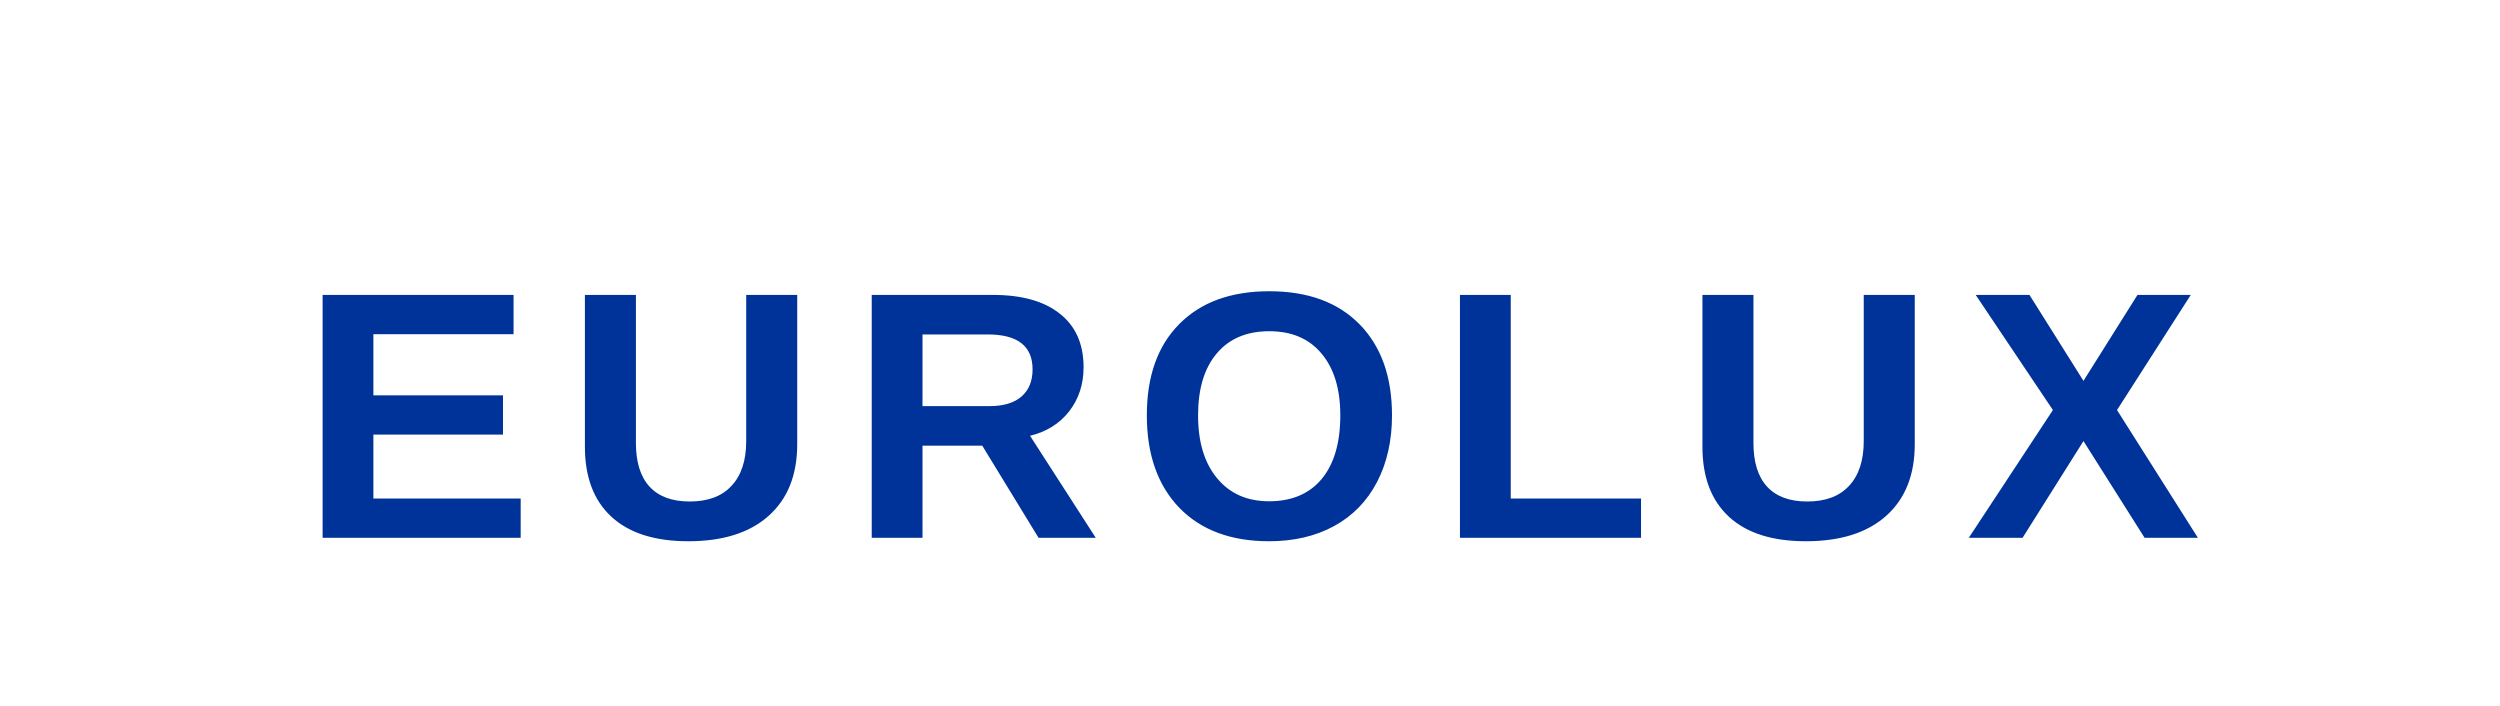
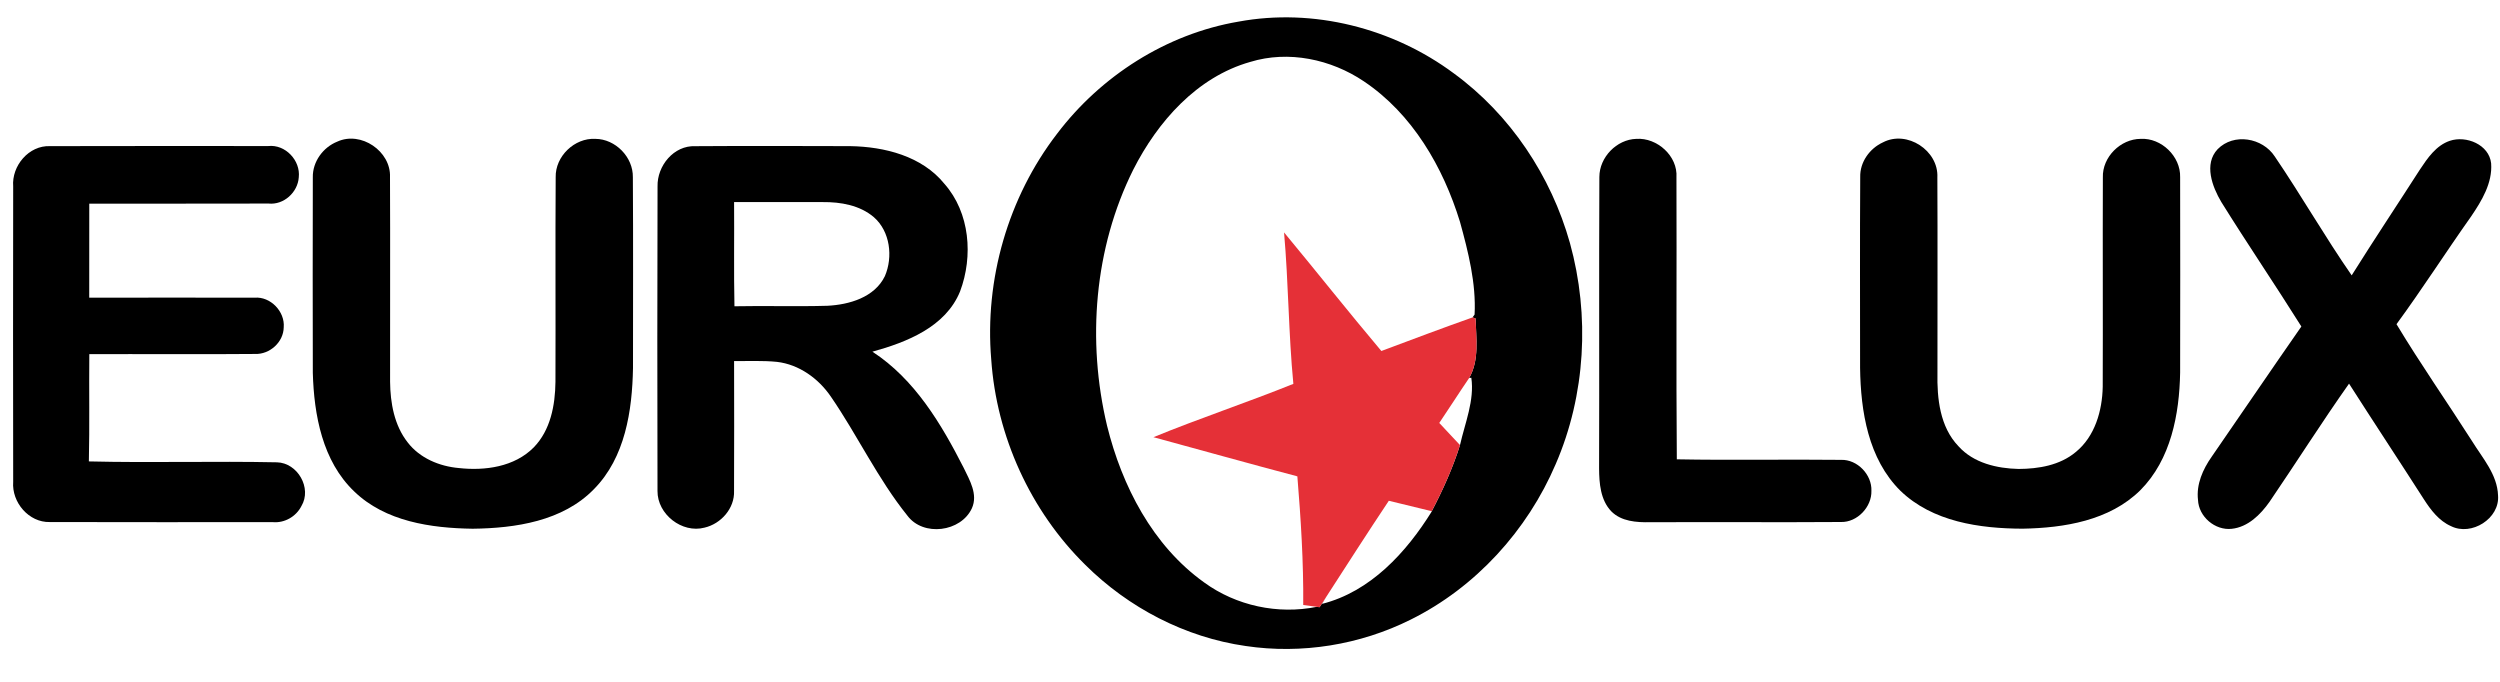
- <svg xmlns="http://www.w3.org/2000/svg" viewBox="0 0 170 48">
-   <text x="50%" y="62%" dominant-baseline="middle" text-anchor="middle" font-family="'Outfit', 'Helvetica Neue', Arial, sans-serif" font-weight="900" font-size="24" letter-spacing="2" fill="#003399">EUROLUX</text>
+ <svg xmlns="http://www.w3.org/2000/svg" width="550pt" height="150pt" viewBox="0 0 550 150" version="1.1">
+   <g id="#000000fe">
+     <path fill="#000000" opacity="1.00" d=" M 272.46 4.76 C 288.93 1.71 306.46 6.19 319.84 16.14 C 332.27 25.21 341.24 38.71 345.39 53.48 C 349.80 69.41 348.84 86.89 342.26 102.09 C 336.01 116.72 324.64 129.22 310.36 136.31 C 299.21 141.88 286.36 143.96 274.04 142.12 C 260.75 140.22 248.27 133.71 238.77 124.27 C 226.69 112.38 219.23 95.97 218.07 79.07 C 216.59 61.51 221.77 43.45 232.52 29.47 C 242.18 16.70 256.62 7.46 272.46 4.76 M 275.06 13.62 C 263.32 16.94 254.66 26.78 249.31 37.34 C 240.71 54.60 239.10 74.98 243.55 93.65 C 246.83 106.92 253.57 120.01 264.89 128.12 C 271.96 133.28 281.15 135.24 289.72 133.50 L 289.63 133.49 L 290.30 133.59 C 290.67 133.01 291.41 131.87 291.78 131.30 L 290.83 132.86 C 301.52 130.16 309.40 121.52 315.02 112.47 L 314.18 112.27 L 314.99 112.46 C 317.44 107.78 319.61 102.96 321.20 97.92 C 322.29 93.08 324.42 88.07 323.69 83.10 L 323.20 83.18 C 325.49 79.27 324.75 74.37 324.63 70.06 L 323.96 69.83 L 324.41 69.20 C 324.77 62.36 323.02 55.42 321.20 48.82 C 317.49 36.74 310.71 25.03 300.03 17.88 C 292.82 13.03 283.47 11.04 275.06 13.62 Z" />
+     <path fill="#000000" opacity="1.00" d=" M 74.20 31.16 C 79.41 28.76 86.04 33.28 85.80 38.97 C 85.87 53.97 85.80 68.97 85.82 83.98 C 85.87 88.64 86.73 93.57 89.69 97.33 C 92.35 100.80 96.69 102.60 100.96 102.97 C 106.69 103.61 113.19 102.72 117.42 98.43 C 121.12 94.64 122.14 89.15 122.20 84.03 C 122.26 69.02 122.15 54.00 122.25 38.99 C 122.14 34.39 126.40 30.30 130.98 30.55 C 135.40 30.57 139.31 34.57 139.23 39.00 C 139.32 52.99 139.26 66.98 139.26 80.97 C 139.09 90.34 137.55 100.65 130.67 107.61 C 123.81 114.67 113.38 116.21 103.98 116.32 C 94.84 116.19 84.77 114.75 77.92 108.11 C 70.93 101.44 69.08 91.30 68.82 82.04 C 68.79 67.70 68.78 53.35 68.82 39.01 C 68.75 35.58 71.07 32.41 74.20 31.16 Z" />
+     <path fill="#000000" opacity="1.00" d=" M 351.86 38.93 C 351.87 34.59 355.66 30.68 359.99 30.55 C 364.56 30.24 369.14 34.32 368.82 39.02 C 368.90 59.69 368.73 80.37 368.90 101.05 C 380.95 101.28 393.00 101.03 405.05 101.17 C 408.63 101.06 411.85 104.44 411.71 107.99 C 411.81 111.51 408.61 114.93 405.03 114.84 C 391.02 114.94 377.00 114.82 362.99 114.89 C 360.02 114.94 356.69 114.73 354.47 112.48 C 352.10 109.99 351.82 106.33 351.80 103.07 C 351.87 81.69 351.76 60.31 351.86 38.93 Z" />
+     <path fill="#000000" opacity="1.00" d=" M 414.25 31.32 C 419.53 28.56 426.52 33.11 426.22 39.04 C 426.29 53.36 426.23 67.69 426.24 82.02 C 426.13 87.65 426.77 93.91 430.86 98.17 C 434.17 101.87 439.32 103.06 444.09 103.17 C 448.49 103.15 453.18 102.37 456.65 99.46 C 460.89 96.03 462.50 90.35 462.60 85.09 C 462.66 69.73 462.57 54.37 462.63 39.02 C 462.49 34.55 466.52 30.56 470.95 30.55 C 475.50 30.30 479.75 34.40 479.63 38.97 C 479.67 53.30 479.65 67.63 479.63 81.97 C 479.47 91.14 477.59 101.11 470.87 107.85 C 464.10 114.54 454.11 116.15 444.97 116.31 C 435.53 116.28 425.15 114.80 418.08 107.96 C 411.01 100.95 409.35 90.50 409.22 80.97 C 409.22 66.96 409.16 52.95 409.25 38.95 C 409.16 35.67 411.32 32.66 414.25 31.32 Z" />
+     <path fill="#000000" opacity="1.00" d=" M 487.88 32.82 C 491.43 29.20 497.75 30.30 500.44 34.41 C 506.28 43.00 511.45 52.04 517.37 60.58 C 522.27 52.76 527.39 45.08 532.37 37.32 C 534.06 34.78 535.94 32.00 538.96 30.98 C 542.57 29.76 547.61 31.81 548.05 35.94 C 548.37 40.24 545.98 44.18 543.65 47.61 C 538.09 55.46 532.91 63.57 527.23 71.32 C 532.49 80.06 538.35 88.43 543.84 97.03 C 546.15 100.78 549.41 104.38 549.57 109.00 C 549.98 114.10 543.71 117.99 539.24 115.76 C 536.56 114.59 534.75 112.17 533.22 109.79 C 527.78 101.30 522.22 92.90 516.79 84.40 C 510.76 92.94 505.17 101.78 499.29 110.41 C 497.30 113.22 494.56 115.96 490.97 116.34 C 487.31 116.74 483.71 113.67 483.56 109.98 C 483.16 106.55 484.62 103.26 486.55 100.51 C 493.15 90.96 499.66 81.35 506.30 71.83 C 500.53 62.64 494.42 53.65 488.68 44.43 C 486.70 41.09 484.80 36.08 487.88 32.82 Z" />
+     <path fill="#000000" opacity="1.00" d=" M 2.90 41.02 C 2.54 36.49 6.34 31.95 11.01 32.15 C 27.01 32.10 43.01 32.13 59.00 32.13 C 62.77 31.71 66.15 35.31 65.73 39.01 C 65.51 42.31 62.43 45.13 59.08 44.78 C 45.94 44.83 32.79 44.78 19.64 44.80 C 19.62 51.70 19.64 58.59 19.63 65.49 C 31.76 65.49 43.89 65.45 56.02 65.49 C 59.51 65.20 62.71 68.54 62.42 72.00 C 62.38 75.27 59.34 78.00 56.10 77.87 C 43.95 77.98 31.80 77.87 19.65 77.91 C 19.57 85.78 19.73 93.64 19.55 101.51 C 33.34 101.85 47.14 101.42 60.93 101.71 C 65.47 101.82 68.67 107.38 66.32 111.32 C 65.15 113.64 62.61 115.11 60.00 114.87 C 43.65 114.86 27.29 114.91 10.94 114.85 C 6.33 114.96 2.56 110.51 2.90 106.01 C 2.86 84.35 2.87 62.68 2.90 41.02 Z" />
+     <path fill="#000000" opacity="1.00" d=" M 144.66 41.03 C 144.54 36.49 148.23 31.94 152.99 32.16 C 164.34 32.08 175.69 32.12 187.05 32.15 C 194.59 32.27 202.83 34.33 207.78 40.45 C 213.40 46.82 214.12 56.38 211.22 64.10 C 208.04 71.94 199.49 75.28 191.93 77.37 C 201.24 83.43 207.09 93.26 212.02 102.94 C 213.32 105.65 215.19 108.75 213.82 111.81 C 211.42 117.05 203.10 118.13 199.62 113.43 C 193.09 105.31 188.66 95.79 182.78 87.24 C 180.06 83.26 175.78 80.17 170.92 79.61 C 167.79 79.30 164.64 79.46 161.50 79.44 C 161.50 88.97 161.55 98.49 161.49 108.01 C 161.64 111.83 158.63 115.24 154.99 116.08 C 150.05 117.39 144.60 113.14 144.65 108.01 C 144.60 85.69 144.59 63.36 144.66 41.03 M 161.50 44.45 C 161.56 52.09 161.42 59.74 161.58 67.38 C 168.39 67.24 175.21 67.47 182.03 67.27 C 186.83 67.03 192.40 65.43 194.67 60.76 C 196.50 56.52 195.84 50.91 192.24 47.77 C 189.15 45.14 184.94 44.42 181.00 44.46 C 174.50 44.43 168.00 44.48 161.50 44.45 Z" />
+   </g>
+   <g id="#e53037ff">
+     <path fill="#e53037" opacity="1.00" d=" M 282.49 51.13 C 289.67 59.79 296.65 68.62 303.90 77.22 C 310.57 74.72 317.24 72.21 323.96 69.83 L 324.63 70.06 C 324.75 74.37 325.49 79.27 323.20 83.18 C 320.97 86.44 318.86 89.78 316.64 93.05 C 318.16 94.67 319.68 96.29 321.20 97.92 C 319.61 102.96 317.44 107.78 314.99 112.46 L 314.18 112.27 C 311.30 111.56 308.42 110.86 305.54 110.17 C 300.88 117.16 296.34 124.24 291.78 131.30 C 291.41 131.87 290.67 133.01 290.30 133.59 L 289.63 133.49 C 288.65 133.34 287.68 133.21 286.71 133.10 C 286.79 123.65 286.19 114.21 285.42 104.80 C 274.84 102.00 264.31 99.05 253.75 96.18 C 263.92 92.02 274.35 88.56 284.54 84.45 C 283.47 73.37 283.47 62.22 282.49 51.13 Z" />
+   </g>
</svg>
